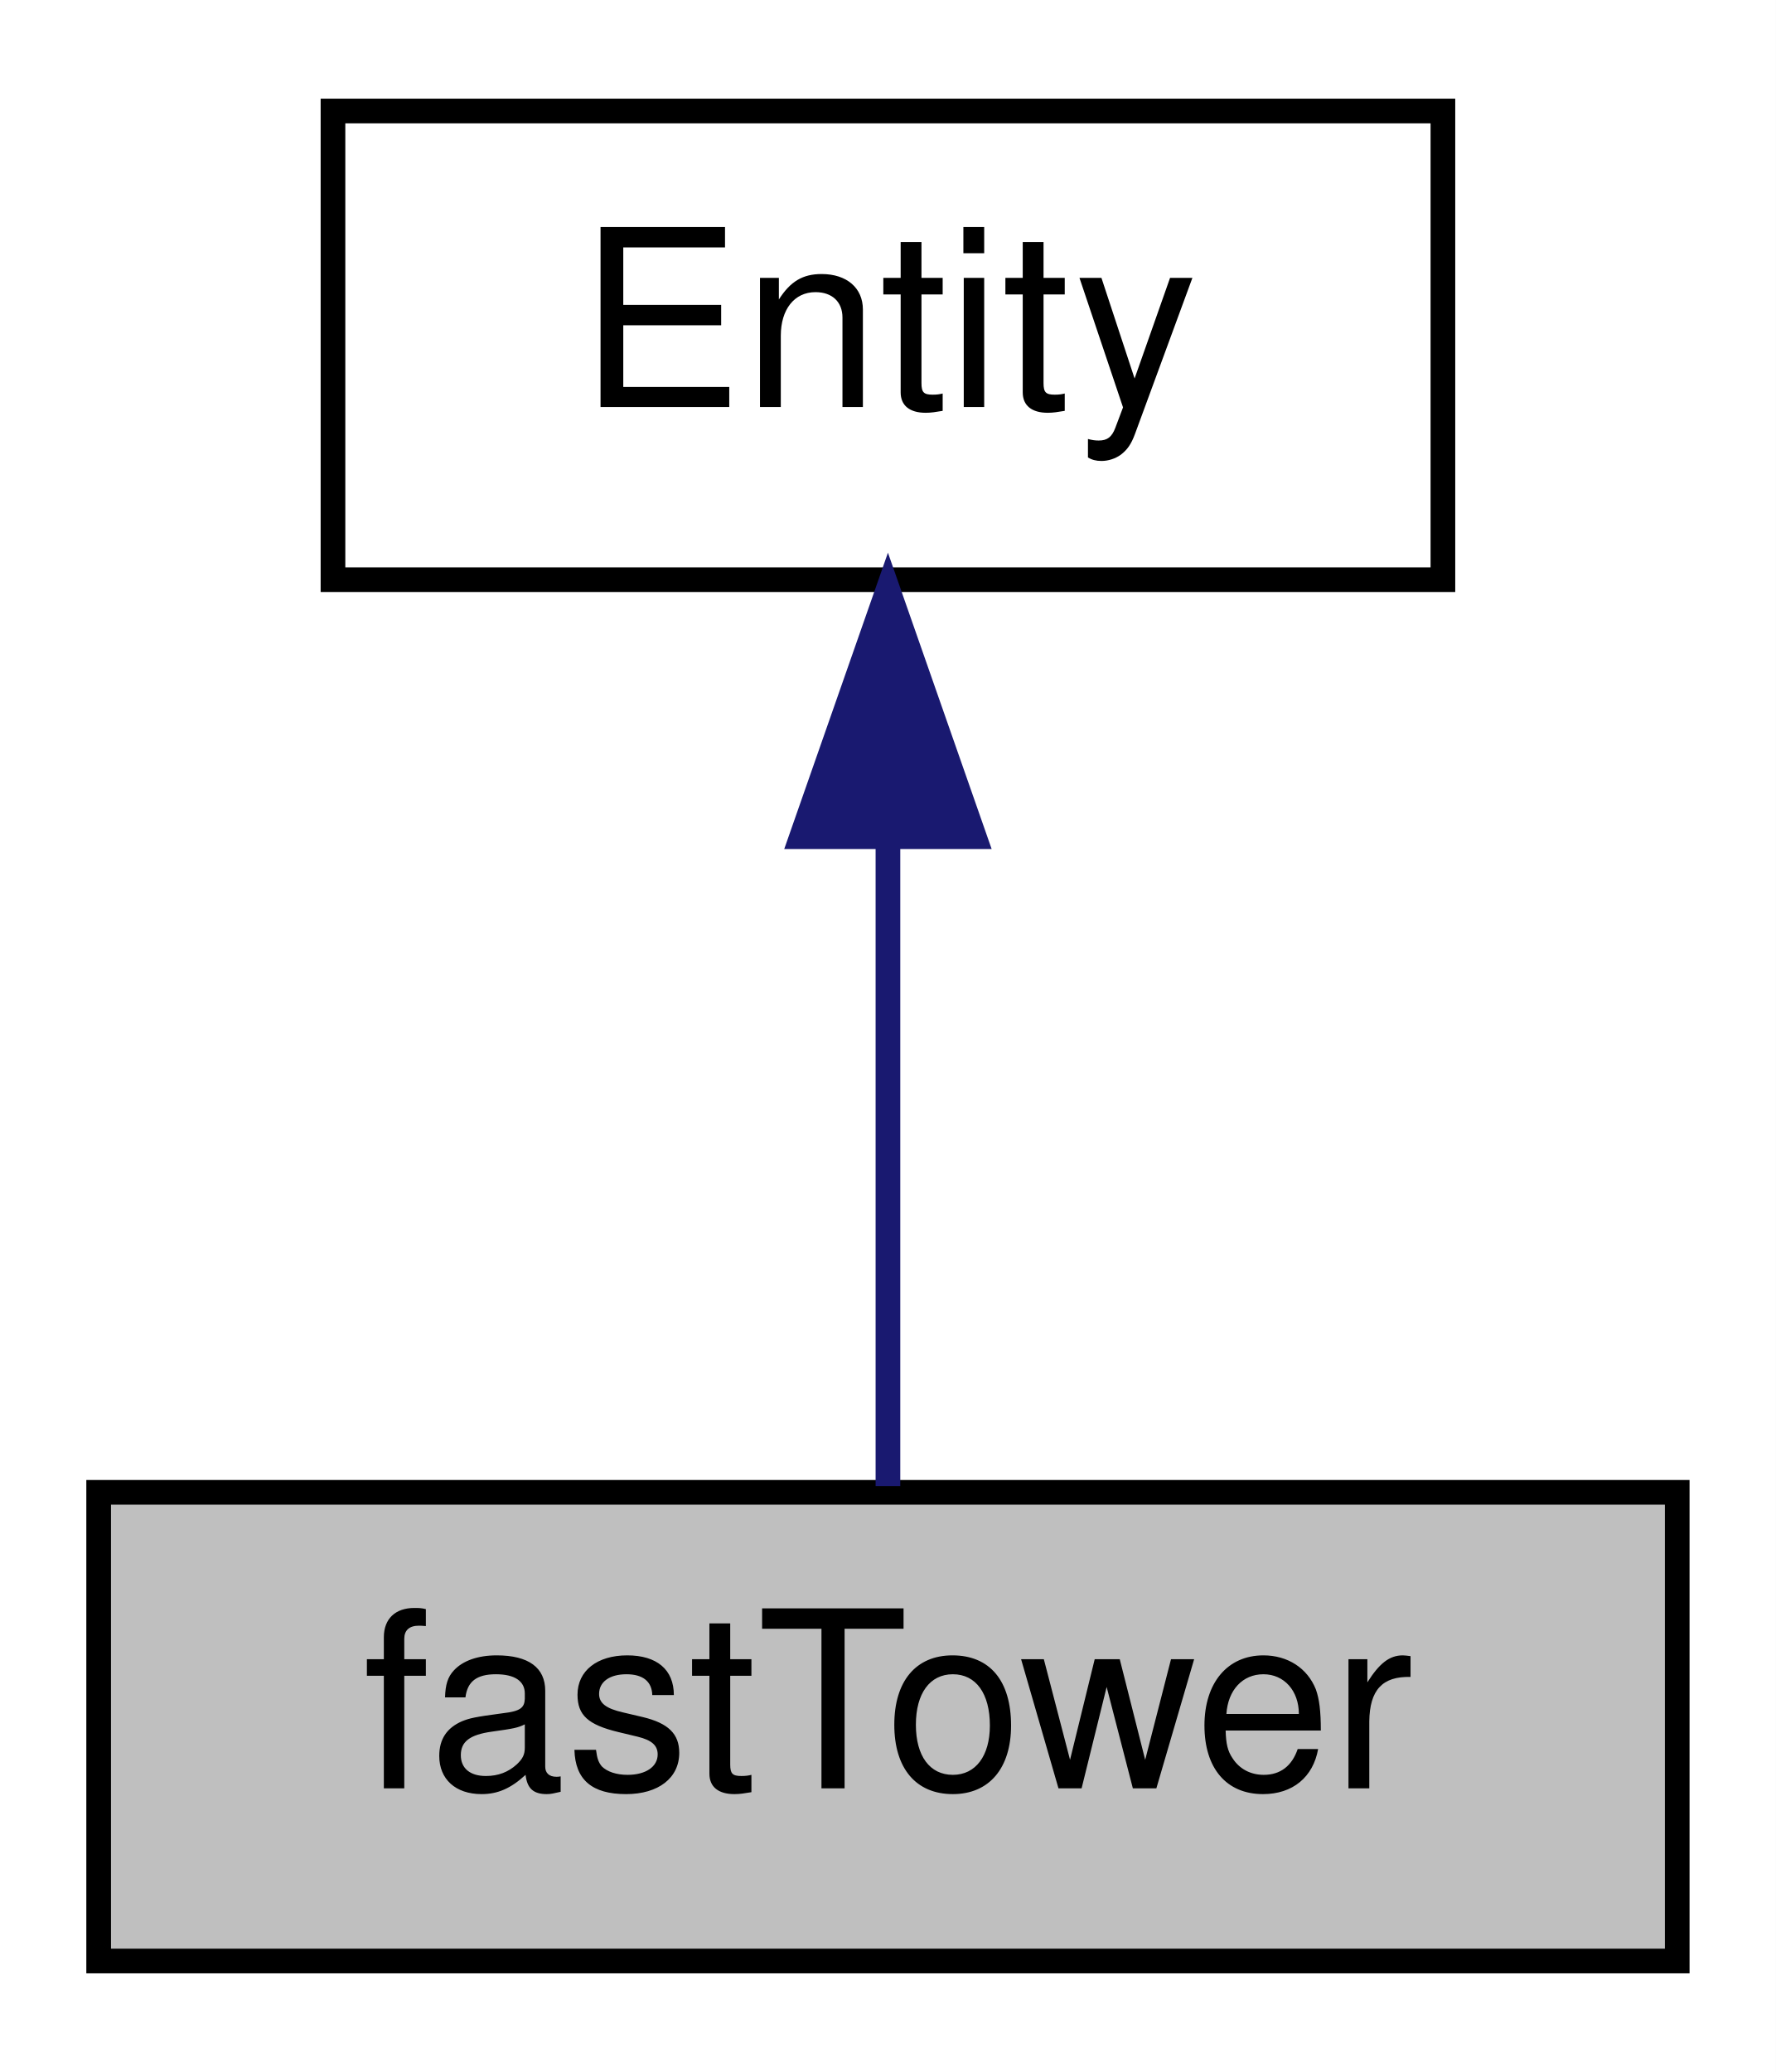
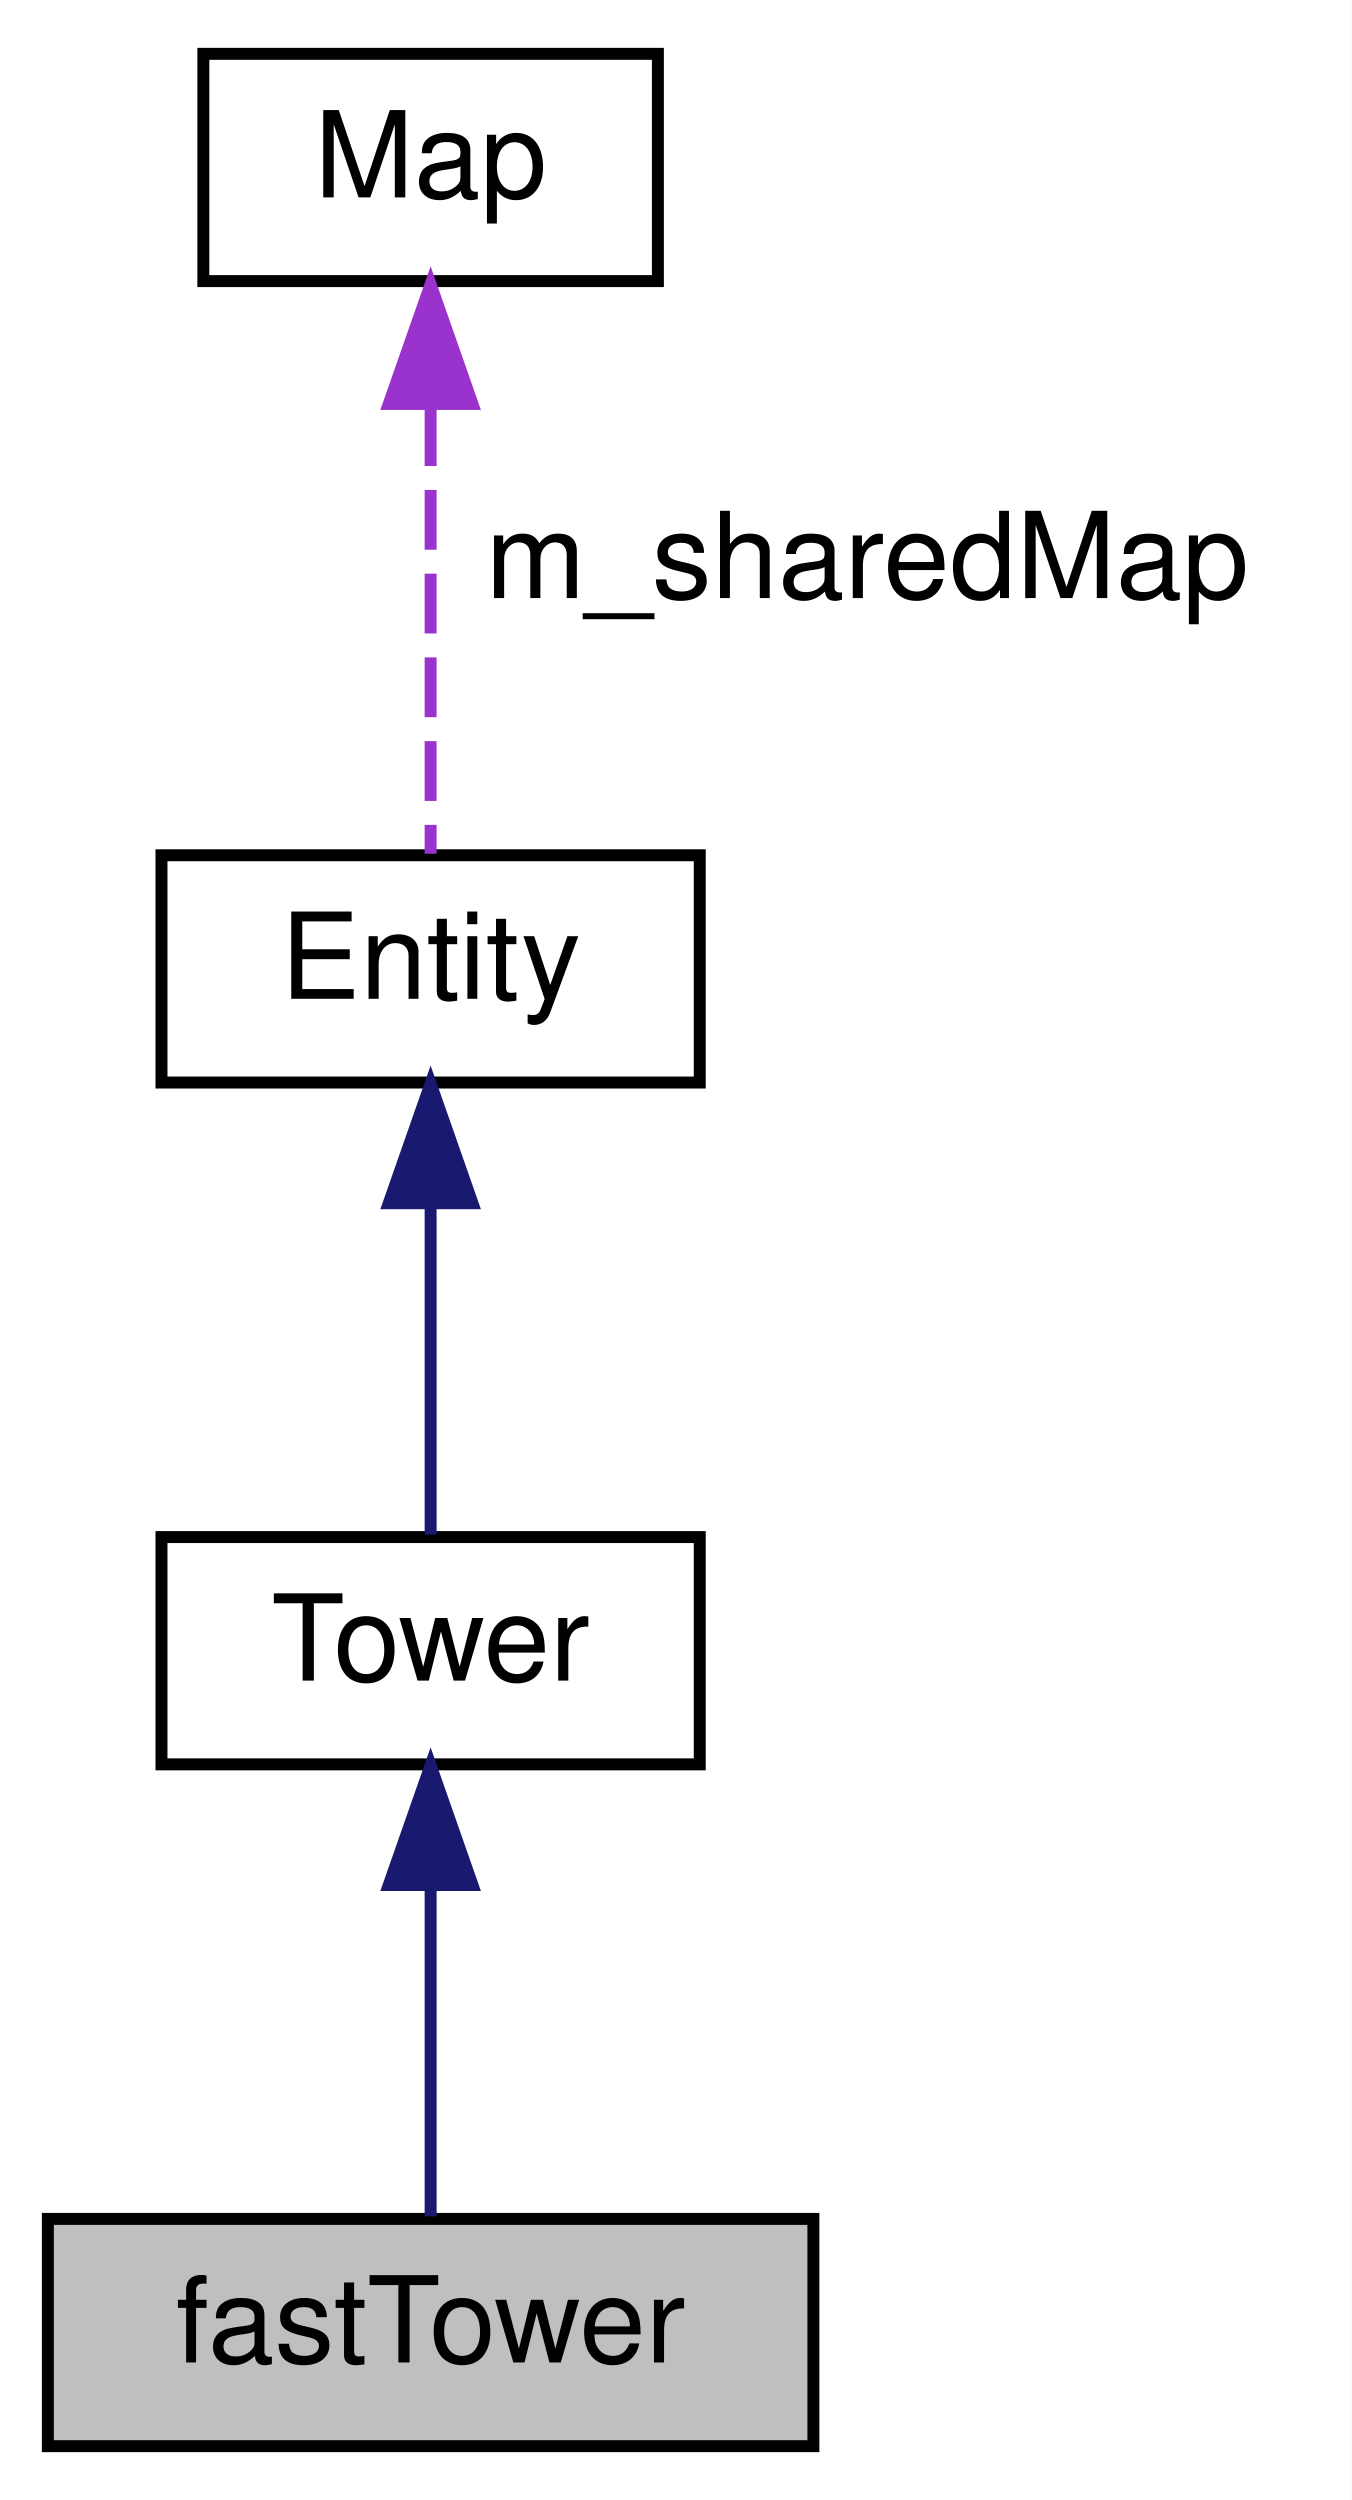
- <svg xmlns="http://www.w3.org/2000/svg" xmlns:xlink="http://www.w3.org/1999/xlink" width="72pt" height="84pt" viewBox="0.00 0.00 72.00 84.00">
-   <g id="graph0" class="graph" transform="scale(1 1) rotate(0) translate(4 80)">
-     <polygon fill="white" stroke="transparent" points="-4,4 -4,-80 68,-80 68,4 -4,4" />
+ <svg xmlns="http://www.w3.org/2000/svg" xmlns:xlink="http://www.w3.org/1999/xlink" width="113pt" height="209pt" viewBox="0.00 0.00 113.00 209.00">
+   <g id="graph0" class="graph" transform="scale(1 1) rotate(0) translate(4 205)">
+     <polygon fill="white" stroke="transparent" points="-4,4 -4,-205 109,-205 109,4 -4,4" />
    <g id="node1" class="node">
      <g id="a_node1">
        <a xlink:title=" ">
          <polygon fill="#bfbfbf" stroke="black" points="0,-0.5 0,-19.5 64,-19.5 64,-0.5 0,-0.5" />
          <text text-anchor="middle" x="32" y="-7.5" font-family="Helvetica,sans-Serif" font-size="10.00">fastTower</text>
        </a>
      </g>
    </g>
    <g id="node2" class="node">
      <g id="a_node2">
-         <a xlink:href="classEntity.html" target="_top" xlink:title=" ">
-           <polygon fill="white" stroke="black" points="9.5,-56.5 9.5,-75.5 54.5,-75.5 54.5,-56.5 9.5,-56.5" />
-           <text text-anchor="middle" x="32" y="-63.5" font-family="Helvetica,sans-Serif" font-size="10.00">Entity</text>
+         <a xlink:href="classTower.html" target="_top" xlink:title=" ">
+           <polygon fill="white" stroke="black" points="9.5,-57.5 9.5,-76.5 54.5,-76.5 54.5,-57.5 9.5,-57.5" />
+           <text text-anchor="middle" x="32" y="-64.5" font-family="Helvetica,sans-Serif" font-size="10.00">Tower</text>
        </a>
      </g>
    </g>
    <g id="edge1" class="edge">
-       <path fill="none" stroke="midnightblue" d="M32,-45.8C32,-36.91 32,-26.78 32,-19.75" />
-       <polygon fill="midnightblue" stroke="midnightblue" points="28.5,-46.08 32,-56.08 35.5,-46.08 28.5,-46.08" />
+       <path fill="none" stroke="midnightblue" d="M32,-47.12C32,-37.82 32,-27.06 32,-19.71" />
+       <polygon fill="midnightblue" stroke="midnightblue" points="28.5,-47.41 32,-57.41 35.5,-47.41 28.5,-47.41" />
+     </g>
+     <g id="node3" class="node">
+       <g id="a_node3">
+         <a xlink:href="classEntity.html" target="_top" xlink:title=" ">
+           <polygon fill="white" stroke="black" points="9.5,-114.5 9.5,-133.5 54.5,-133.5 54.5,-114.5 9.5,-114.5" />
+           <text text-anchor="middle" x="32" y="-121.5" font-family="Helvetica,sans-Serif" font-size="10.00">Entity</text>
+         </a>
+       </g>
+     </g>
+     <g id="edge2" class="edge">
+       <path fill="none" stroke="midnightblue" d="M32,-104.12C32,-94.82 32,-84.06 32,-76.71" />
+       <polygon fill="midnightblue" stroke="midnightblue" points="28.5,-104.41 32,-114.41 35.5,-104.41 28.5,-104.41" />
+     </g>
+     <g id="node4" class="node">
+       <g id="a_node4">
+         <a xlink:href="classMap.html" target="_top" xlink:title=" ">
+           <polygon fill="white" stroke="black" points="13,-181.5 13,-200.5 51,-200.5 51,-181.5 13,-181.5" />
+           <text text-anchor="middle" x="32" y="-188.5" font-family="Helvetica,sans-Serif" font-size="10.00">Map</text>
+         </a>
+       </g>
+     </g>
+     <g id="edge3" class="edge">
+       <path fill="none" stroke="#9a32cd" stroke-dasharray="5,2" d="M32,-171.04C32,-158.67 32,-143.12 32,-133.63" />
+       <polygon fill="#9a32cd" stroke="#9a32cd" points="28.5,-171.23 32,-181.23 35.5,-171.23 28.5,-171.23" />
+       <text text-anchor="middle" x="68.5" y="-155" font-family="Helvetica,sans-Serif" font-size="10.00"> m_sharedMap</text>
    </g>
  </g>
</svg>
